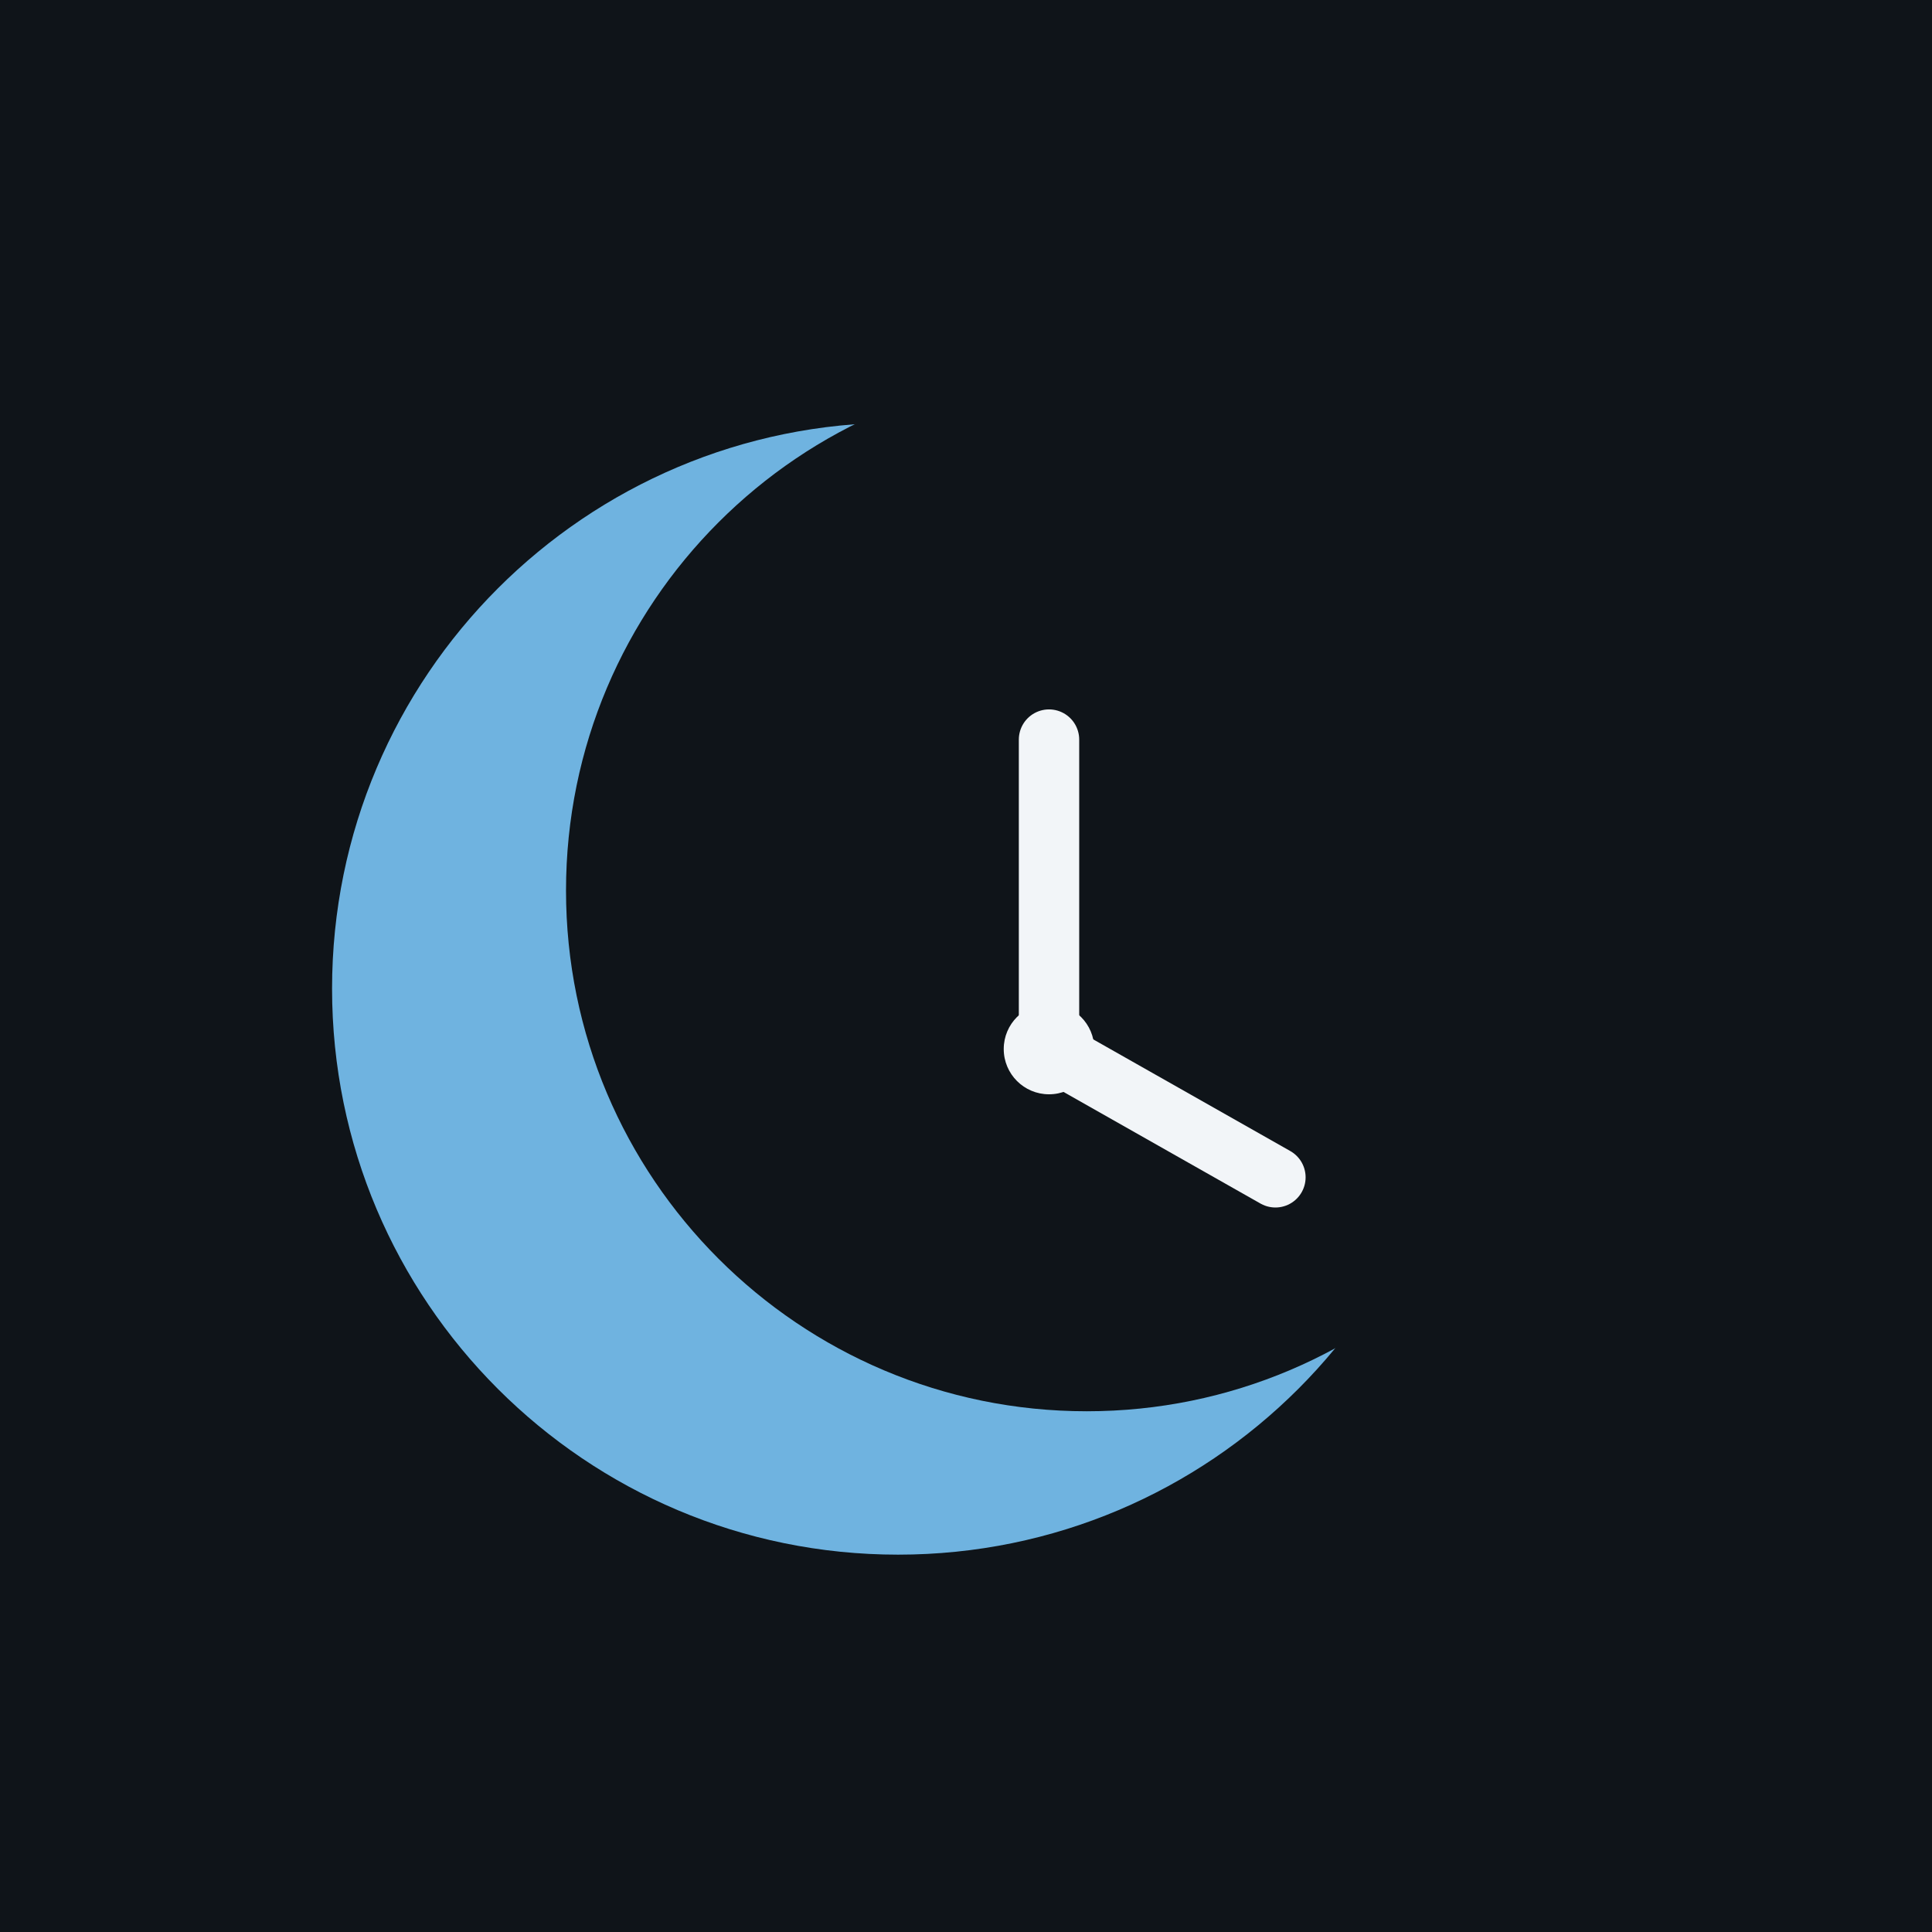
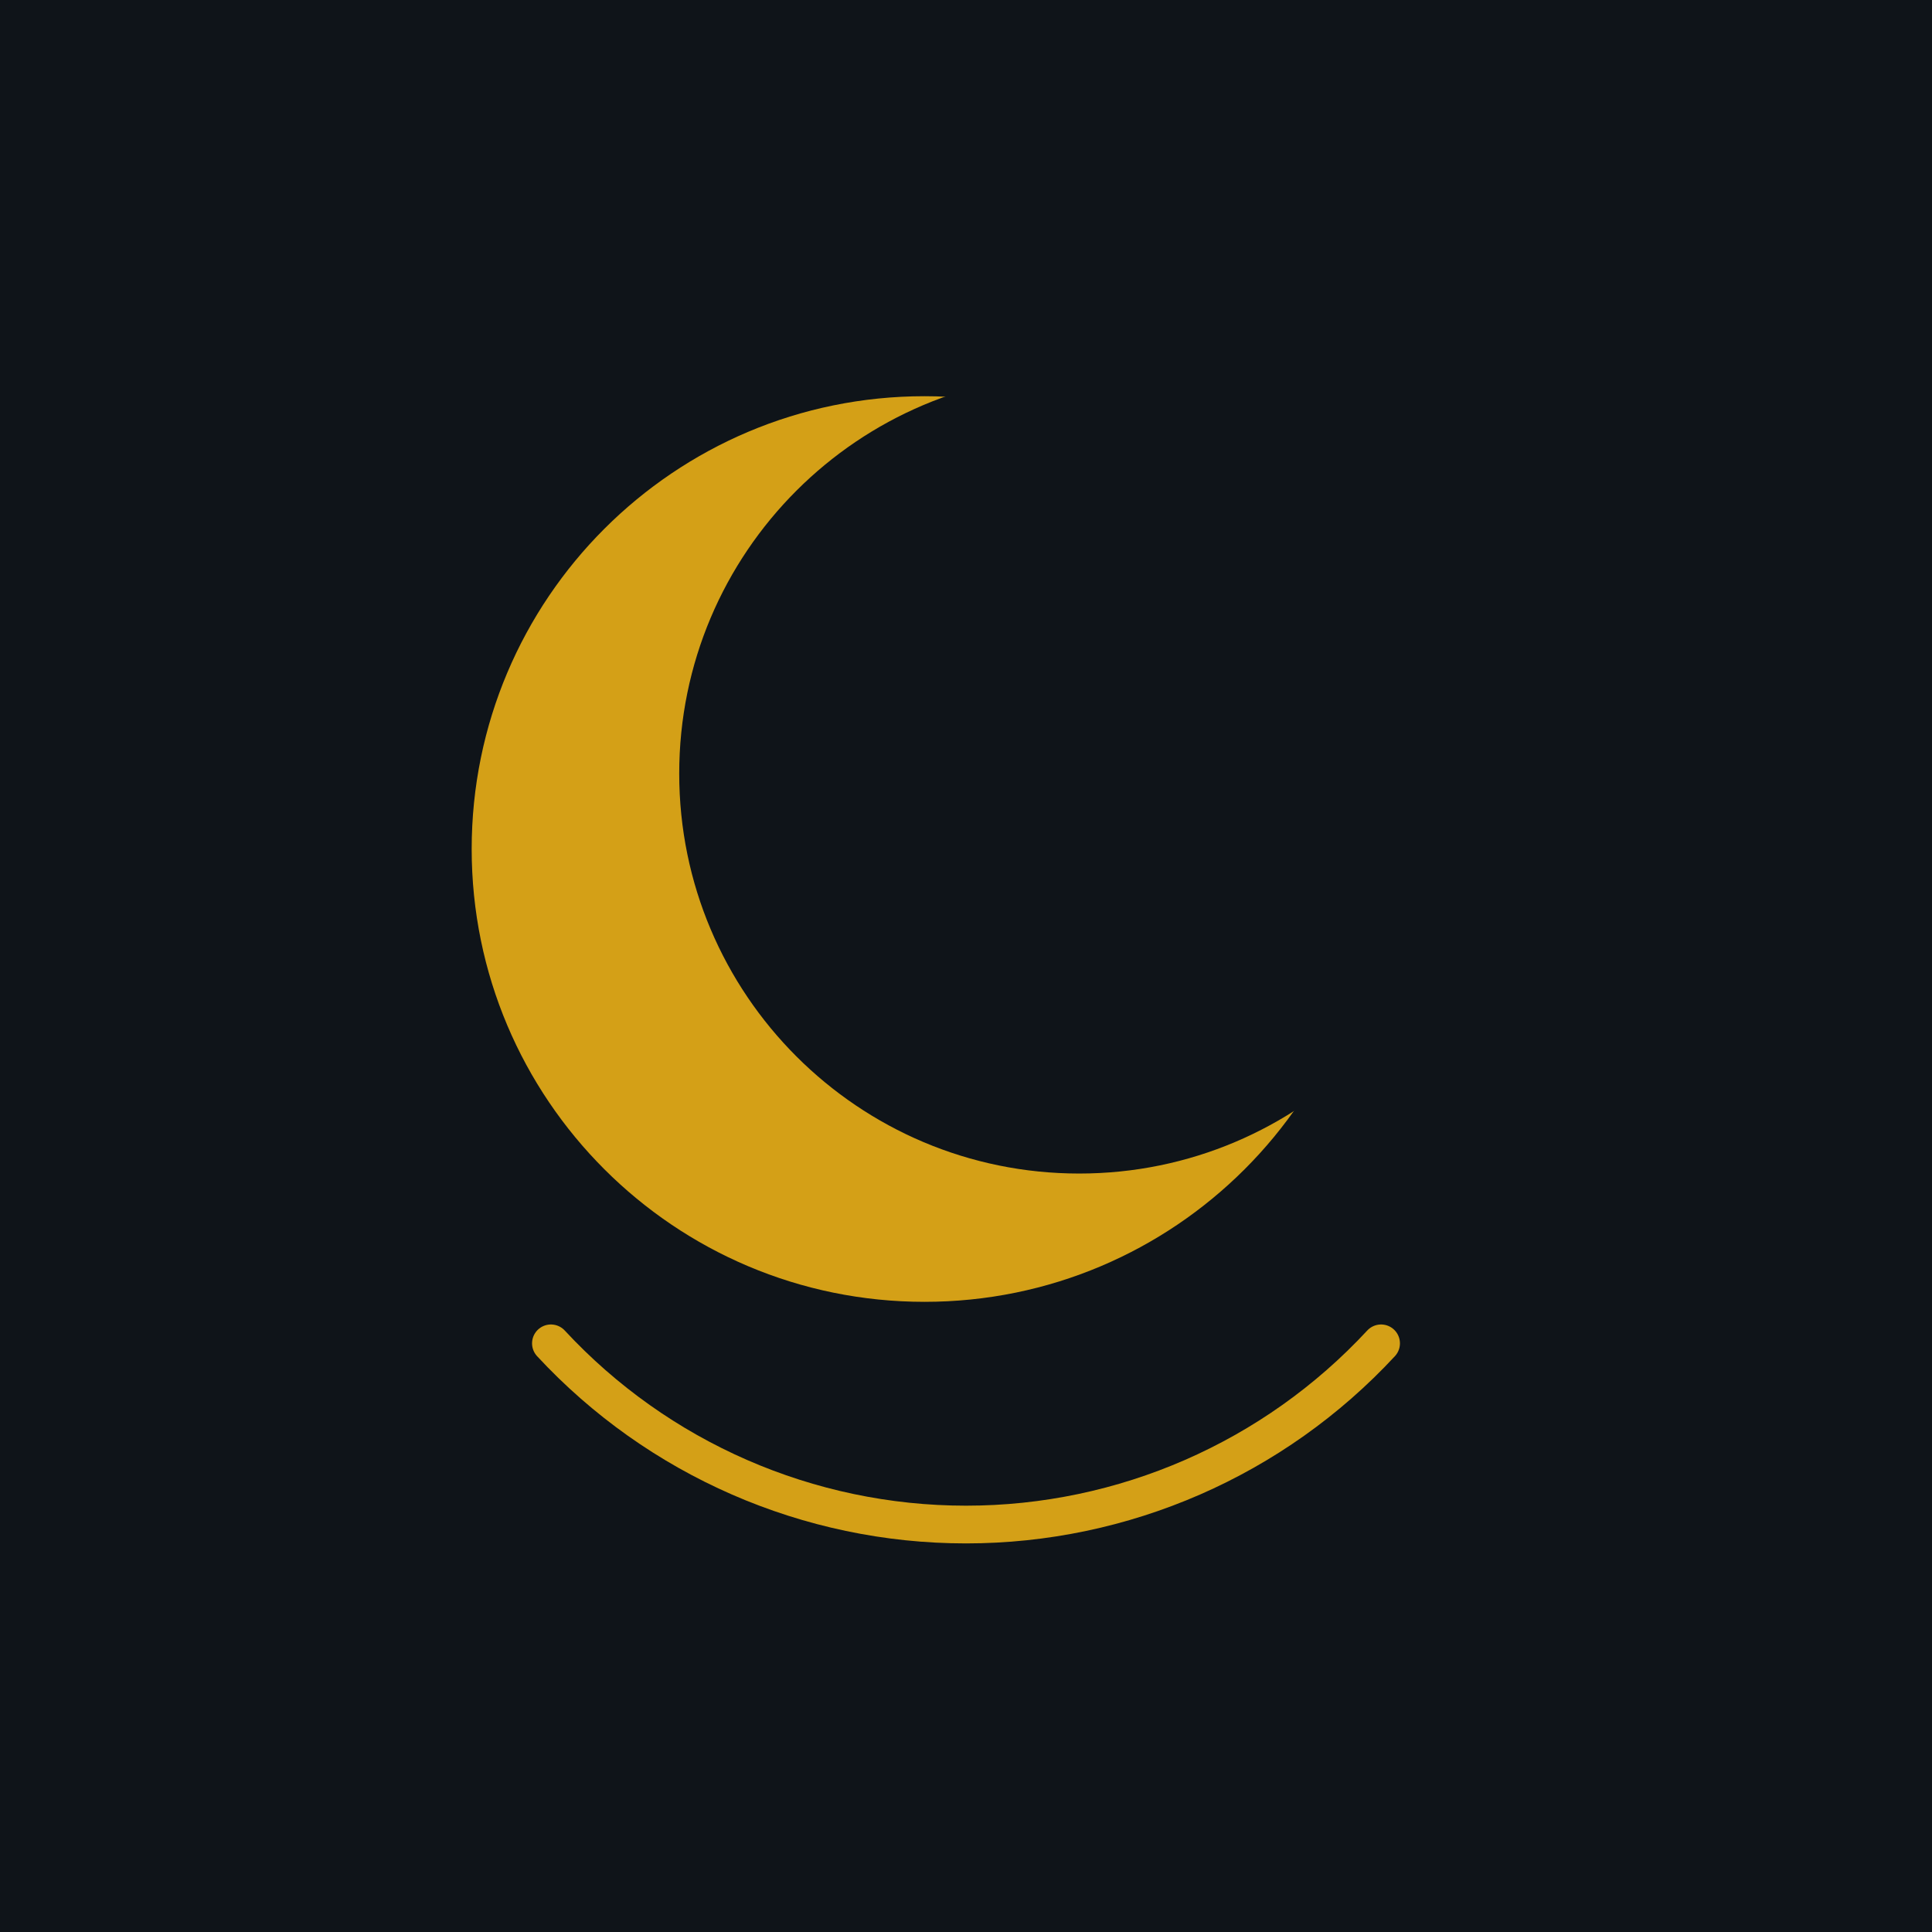
<svg xmlns="http://www.w3.org/2000/svg" viewBox="0 0 512 512">
  <rect width="512" height="512" fill="#0f1419" />
-   <circle cx="238" cy="262" r="150" fill="#6fb3e0" />
-   <circle cx="288" cy="236" r="138" fill="#0f1419" />
-   <line x1="278" y1="278" x2="278" y2="196" stroke="#f2f5f8" stroke-width="16" stroke-linecap="round" />
-   <line x1="278" y1="278" x2="338" y2="312" stroke="#f2f5f8" stroke-width="16" stroke-linecap="round" />
-   <circle cx="278" cy="278" r="12" fill="#f2f5f8" />
+   <circle cx="245" cy="225" r="120" fill="#d4a017" />
+   <circle cx="286" cy="205" r="106" fill="#0f1419" />
+   <path d="M146 356 A150 150 0 0 0 366 356" fill="none" stroke="#d4a017" stroke-width="10" stroke-linecap="round" />
</svg>
